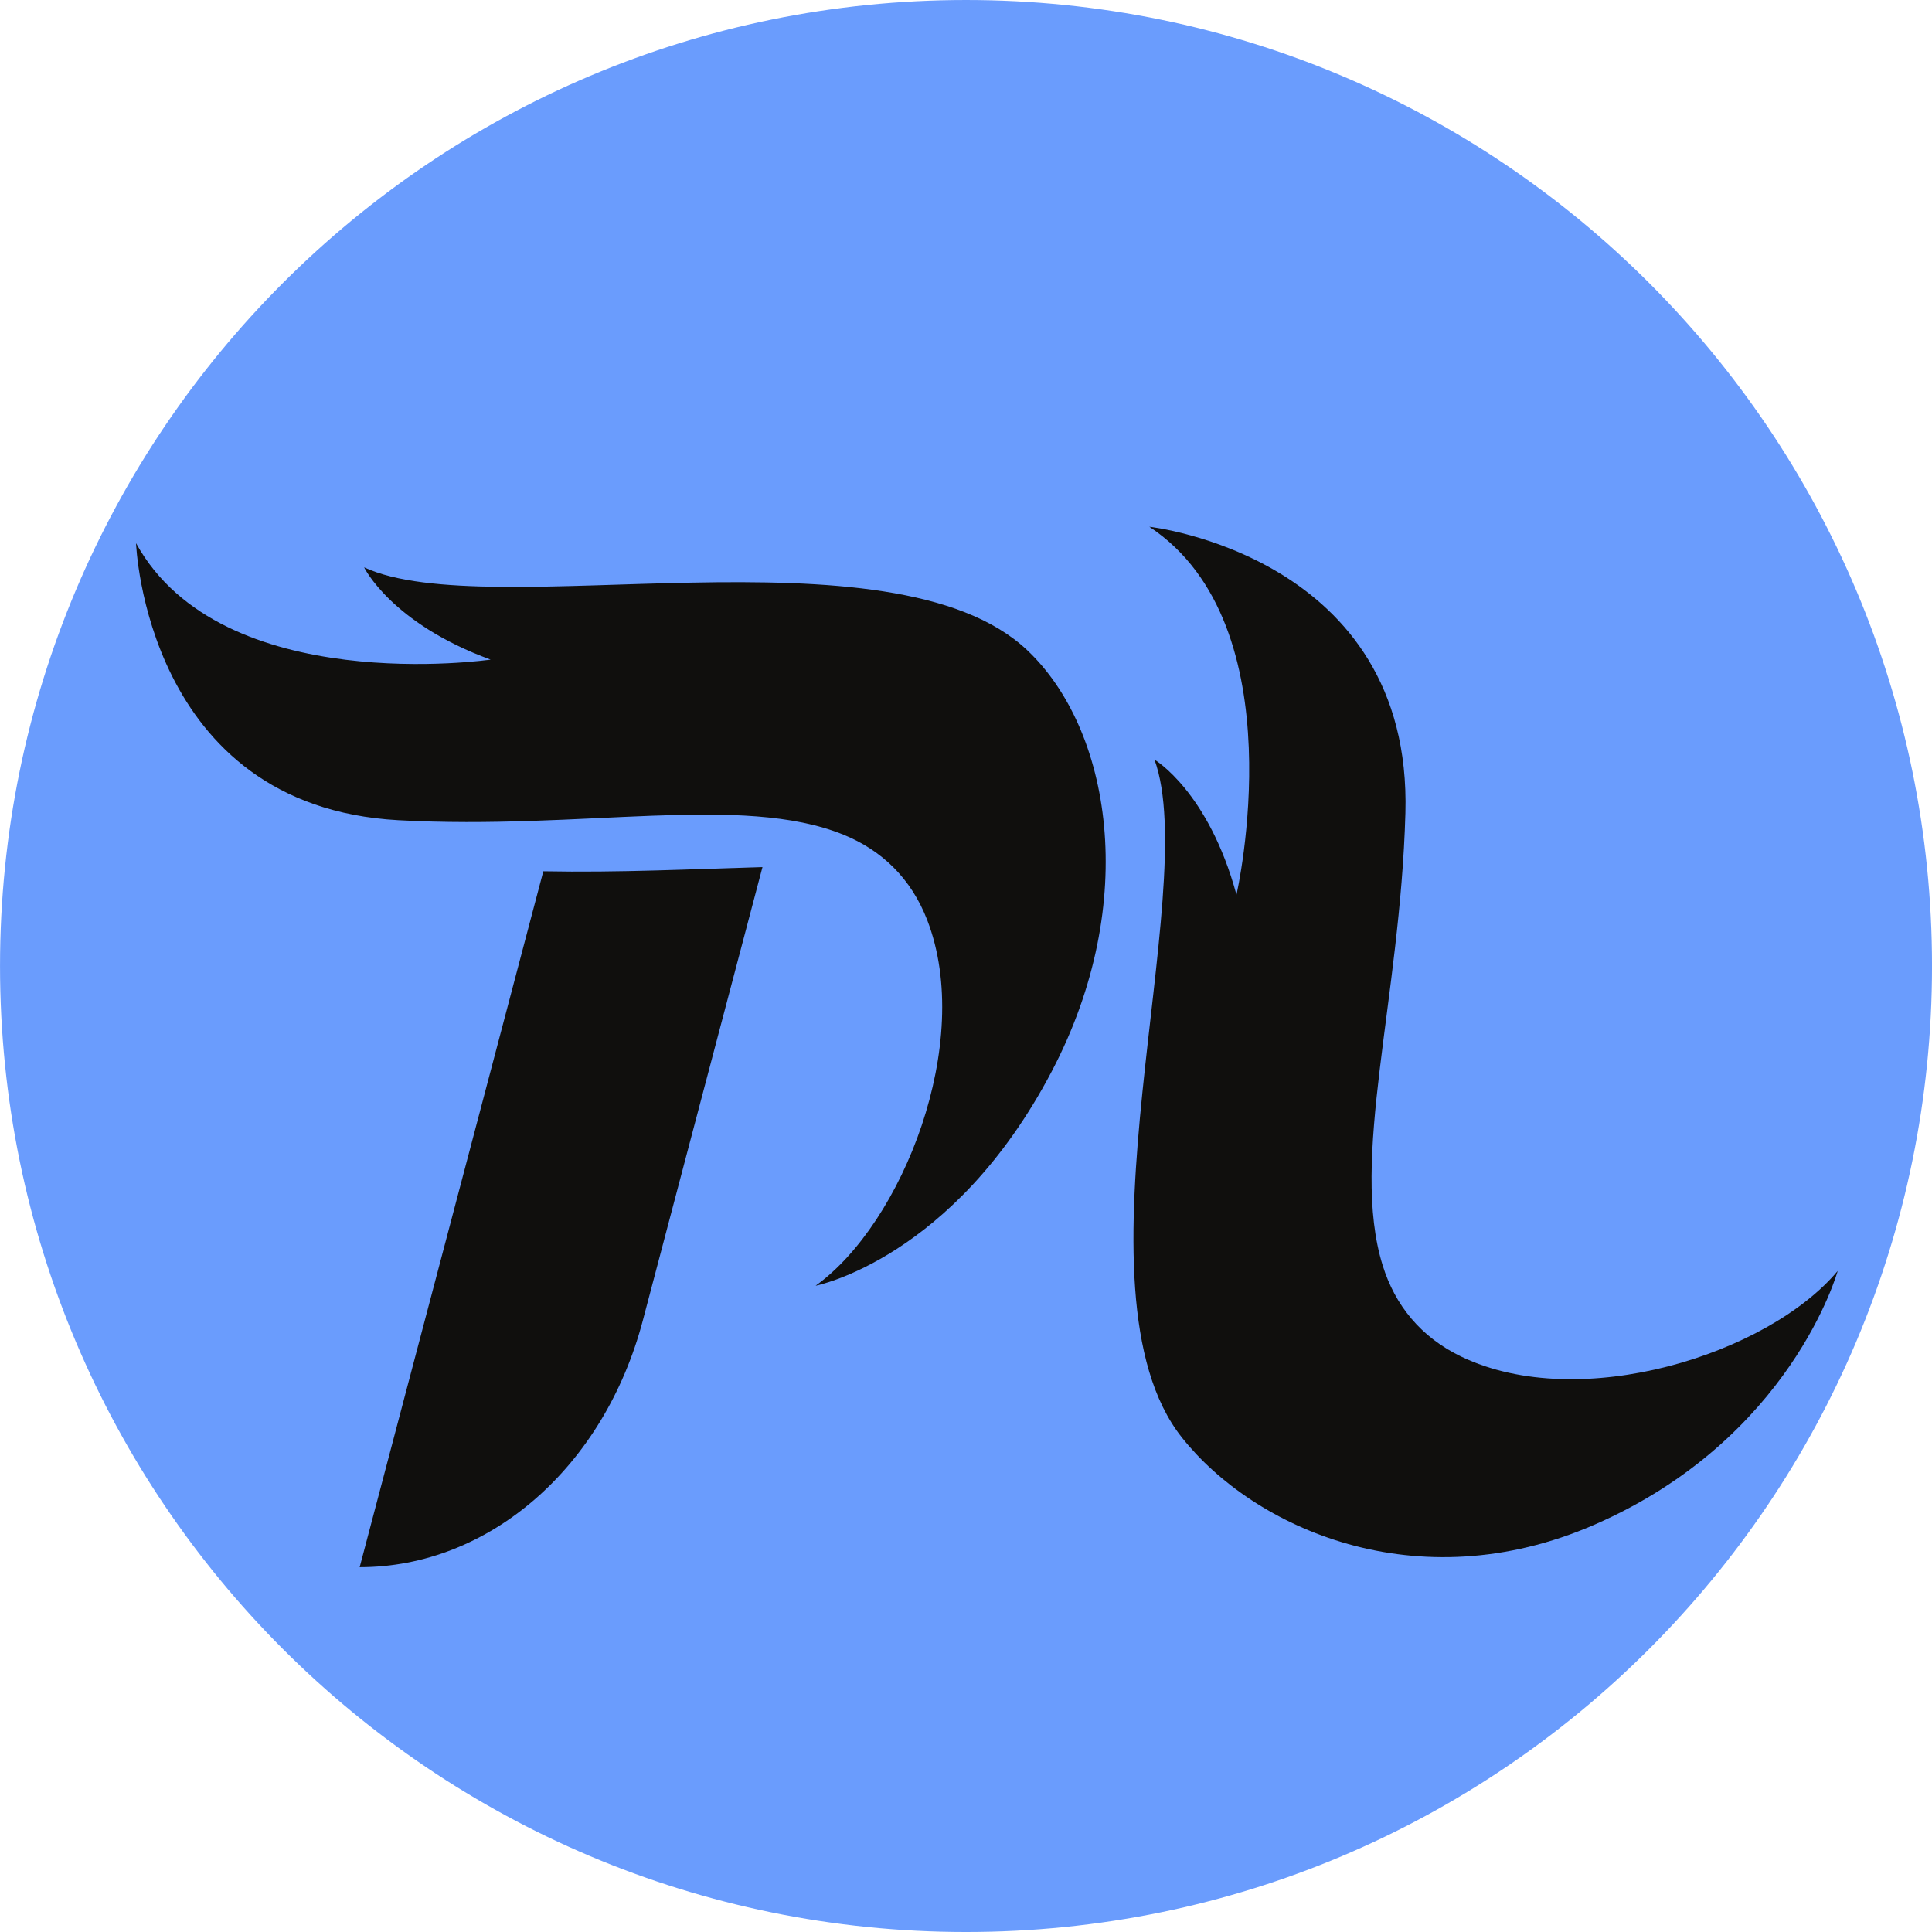
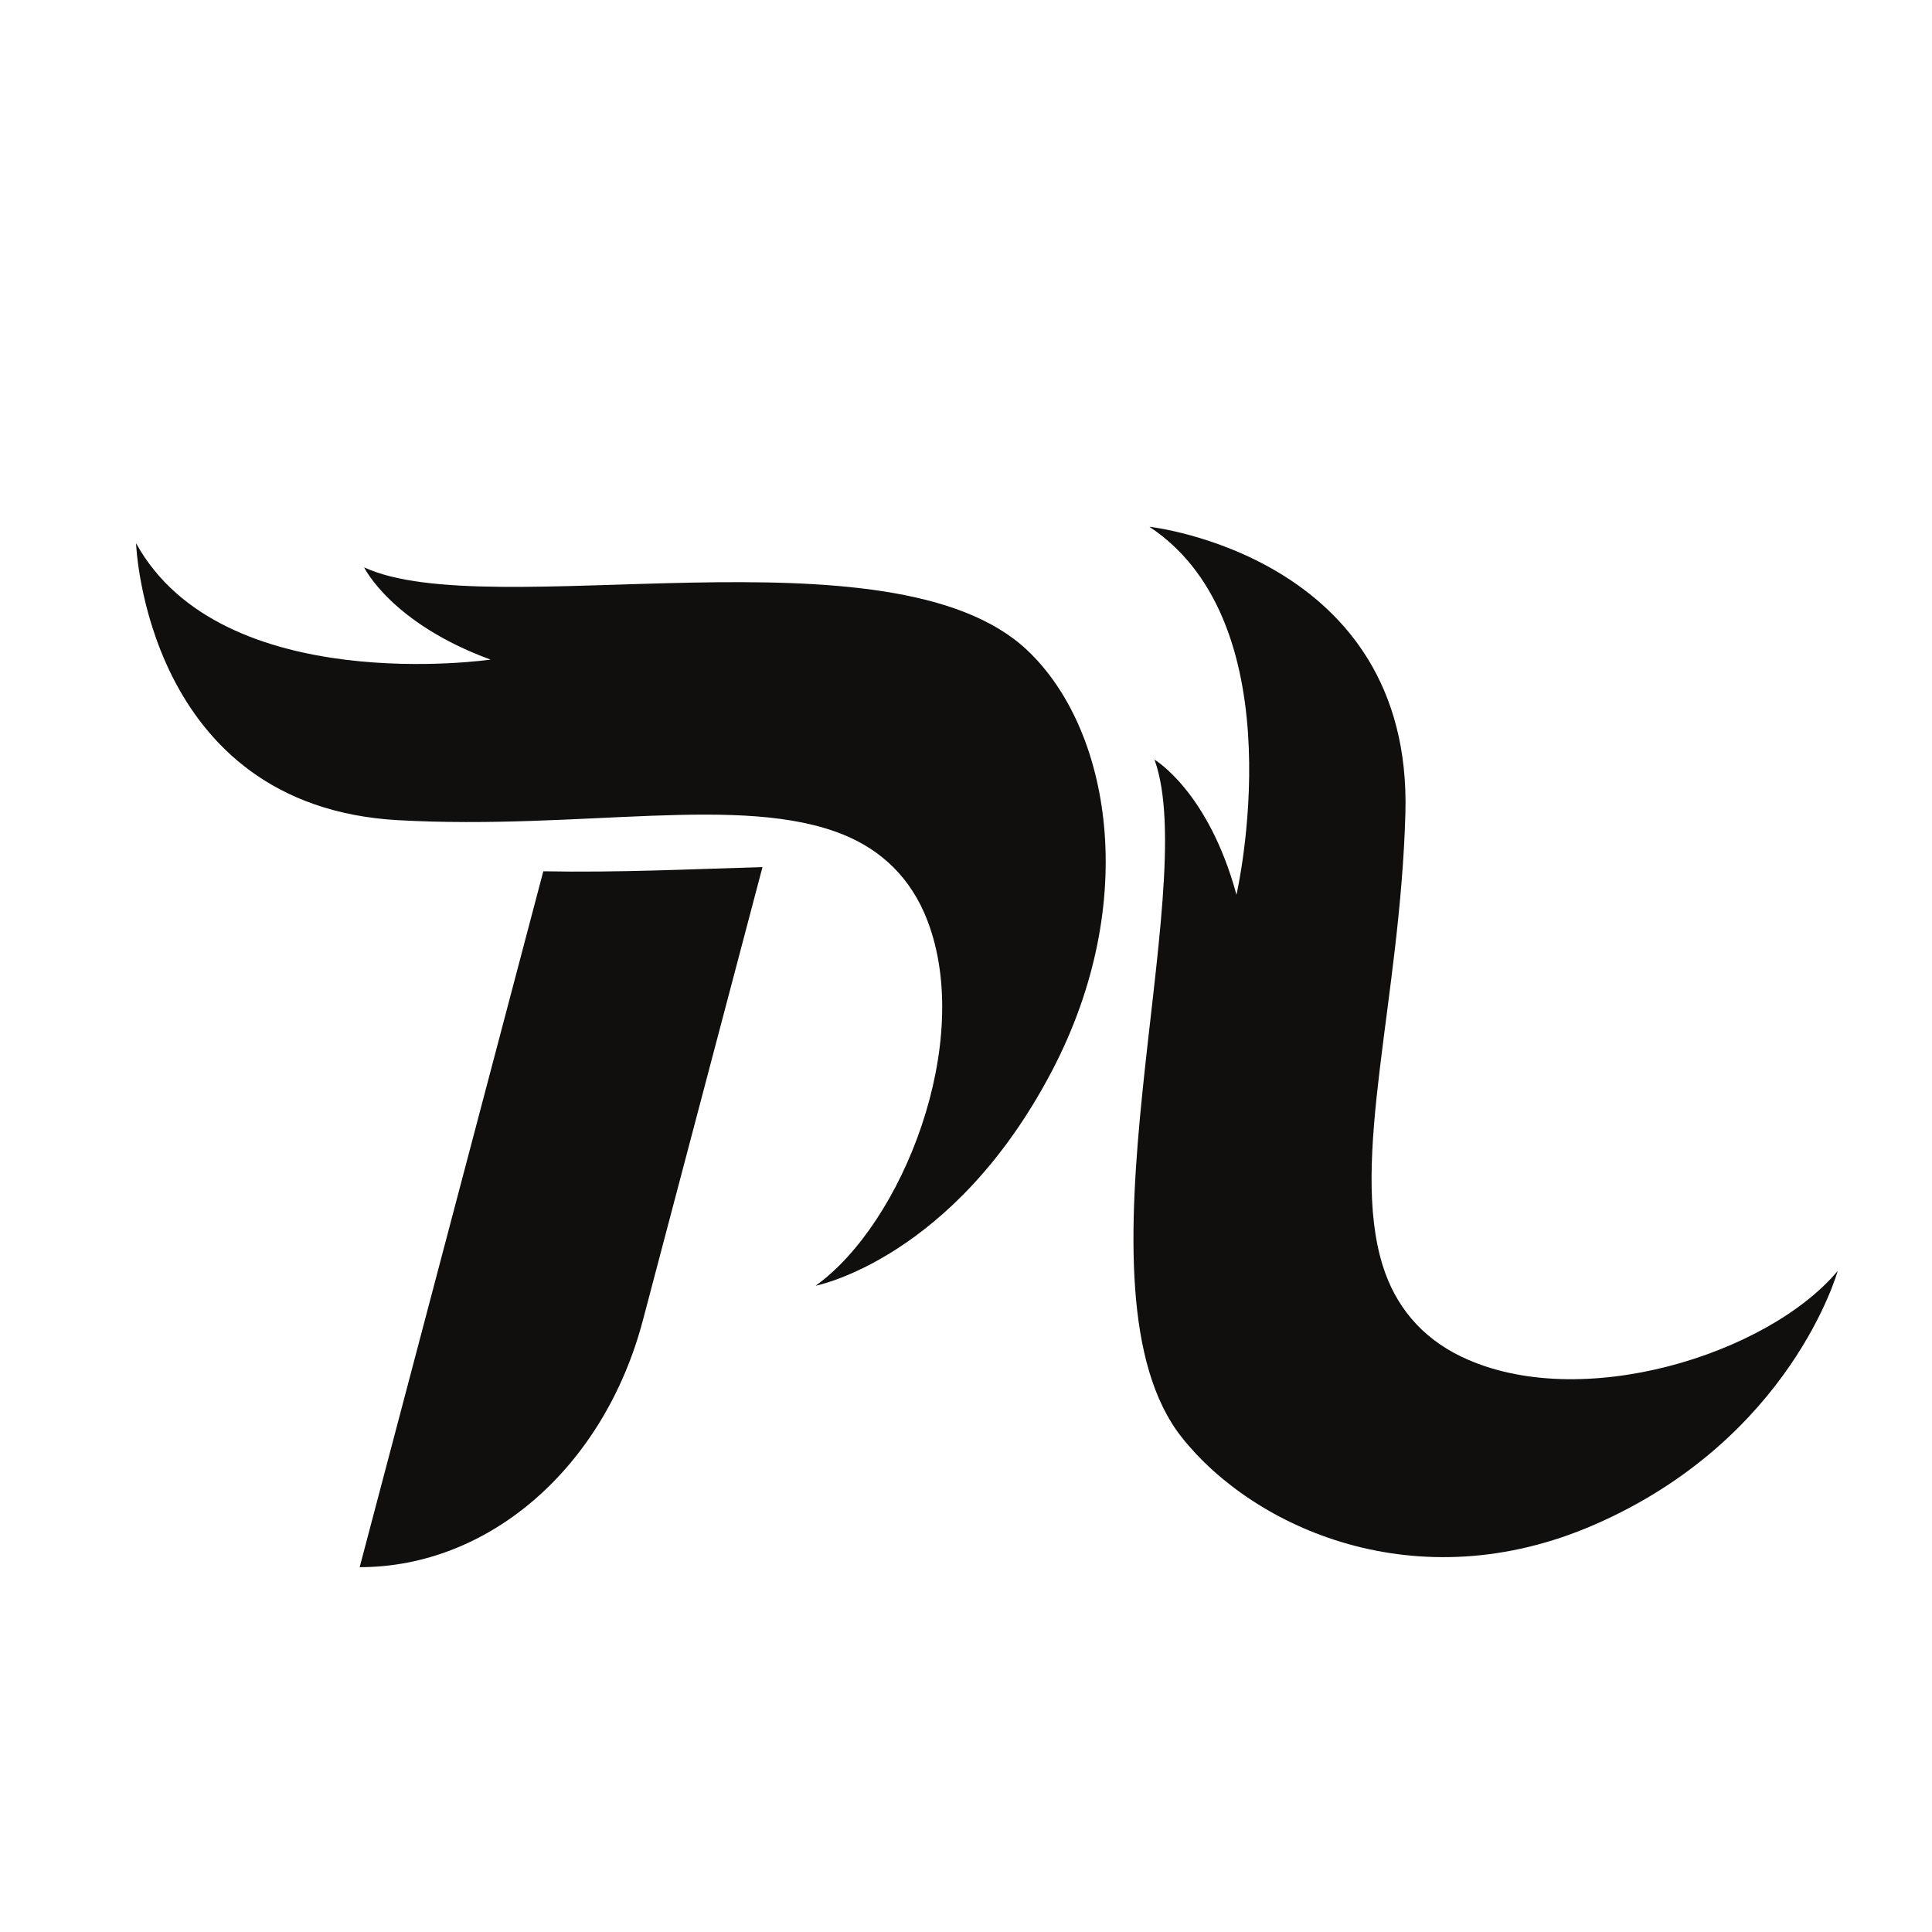
<svg xmlns="http://www.w3.org/2000/svg" width="45mm" height="45mm" viewBox="0 0 45 45" version="1.1" id="svg2973">
  <defs id="defs2970" />
  <g id="layer1" transform="translate(-84.33454,-39.10791)">
-     <circle style="fill:#6a9cfd;fill-opacity:1;stroke-width:0.307" id="path2224-6" cx="106.835" cy="61.608" r="22.5" />
    <g id="g2036" transform="matrix(0.00369635,0,0,-0.00438468,62.54008,107.607)">
      <path d="m 6753.54,12736.8 c 0,0 58.185,-1397.2 1652.3,-1471.4 1158.301,-53.9 2164.152,142.5 2805.191,-77 241.094,-82.6 426.573,-231.7 528.488,-454.7 296.71,-649.2 -157.059,-1611 -703.994,-1941.3 0,0 867.453,141.1 1488.541,1139.6 561.143,902.2 369.264,1821.4 -157.06,2238 -855.219,677 -3386.066,129.9 -4176.429,438.5 0,0 170.168,-296.8 797.054,-490 0,0 -1693.895,-208.1 -2234.091,618.3" style="fill:#100f0d;fill-opacity:1;fill-rule:nonzero;stroke:none;stroke-width:0.97" id="path2038" />
      <path d="m 9319.835,10994.043 -1157.23,-3696.7 v 0 c 817.55,0 1540.33,531.1 1784.58,1311.3 l 753.69,2407.7 c -432.64,-10.4 -904.62,-30.1 -1381.04,-22.3" style="display:inline;fill:#100f0d;fill-opacity:1;fill-rule:nonzero;stroke:none" id="path2040" />
      <path d="m 13138.662,12824.228 c 0,0 1658.663,-154.343 1613.462,-1521.617 -32.859,-993.473 -350.961,-1837.977 -143.321,-2402.001 78.15,-212.131 240.132,-381.737 497.103,-485.497 748.095,-302.074 1931.249,13.51 2370.33,455.972 0,0 -292.203,-892.328 -1533.07,-1348.089 -1121.188,-411.768 -2147.995,-17.115 -2599.916,463.68 -734.407,781.243 128.998,2902.155 -172.216,3600.407 0,0 339.121,-167.59 516.633,-717.553 0,0 389.671,1431.363 -549.005,1954.698" style="fill:#100f0d;fill-opacity:1;fill-rule:nonzero;stroke:none;stroke-width:0.981" id="path2038-6" />
    </g>
  </g>
</svg>
